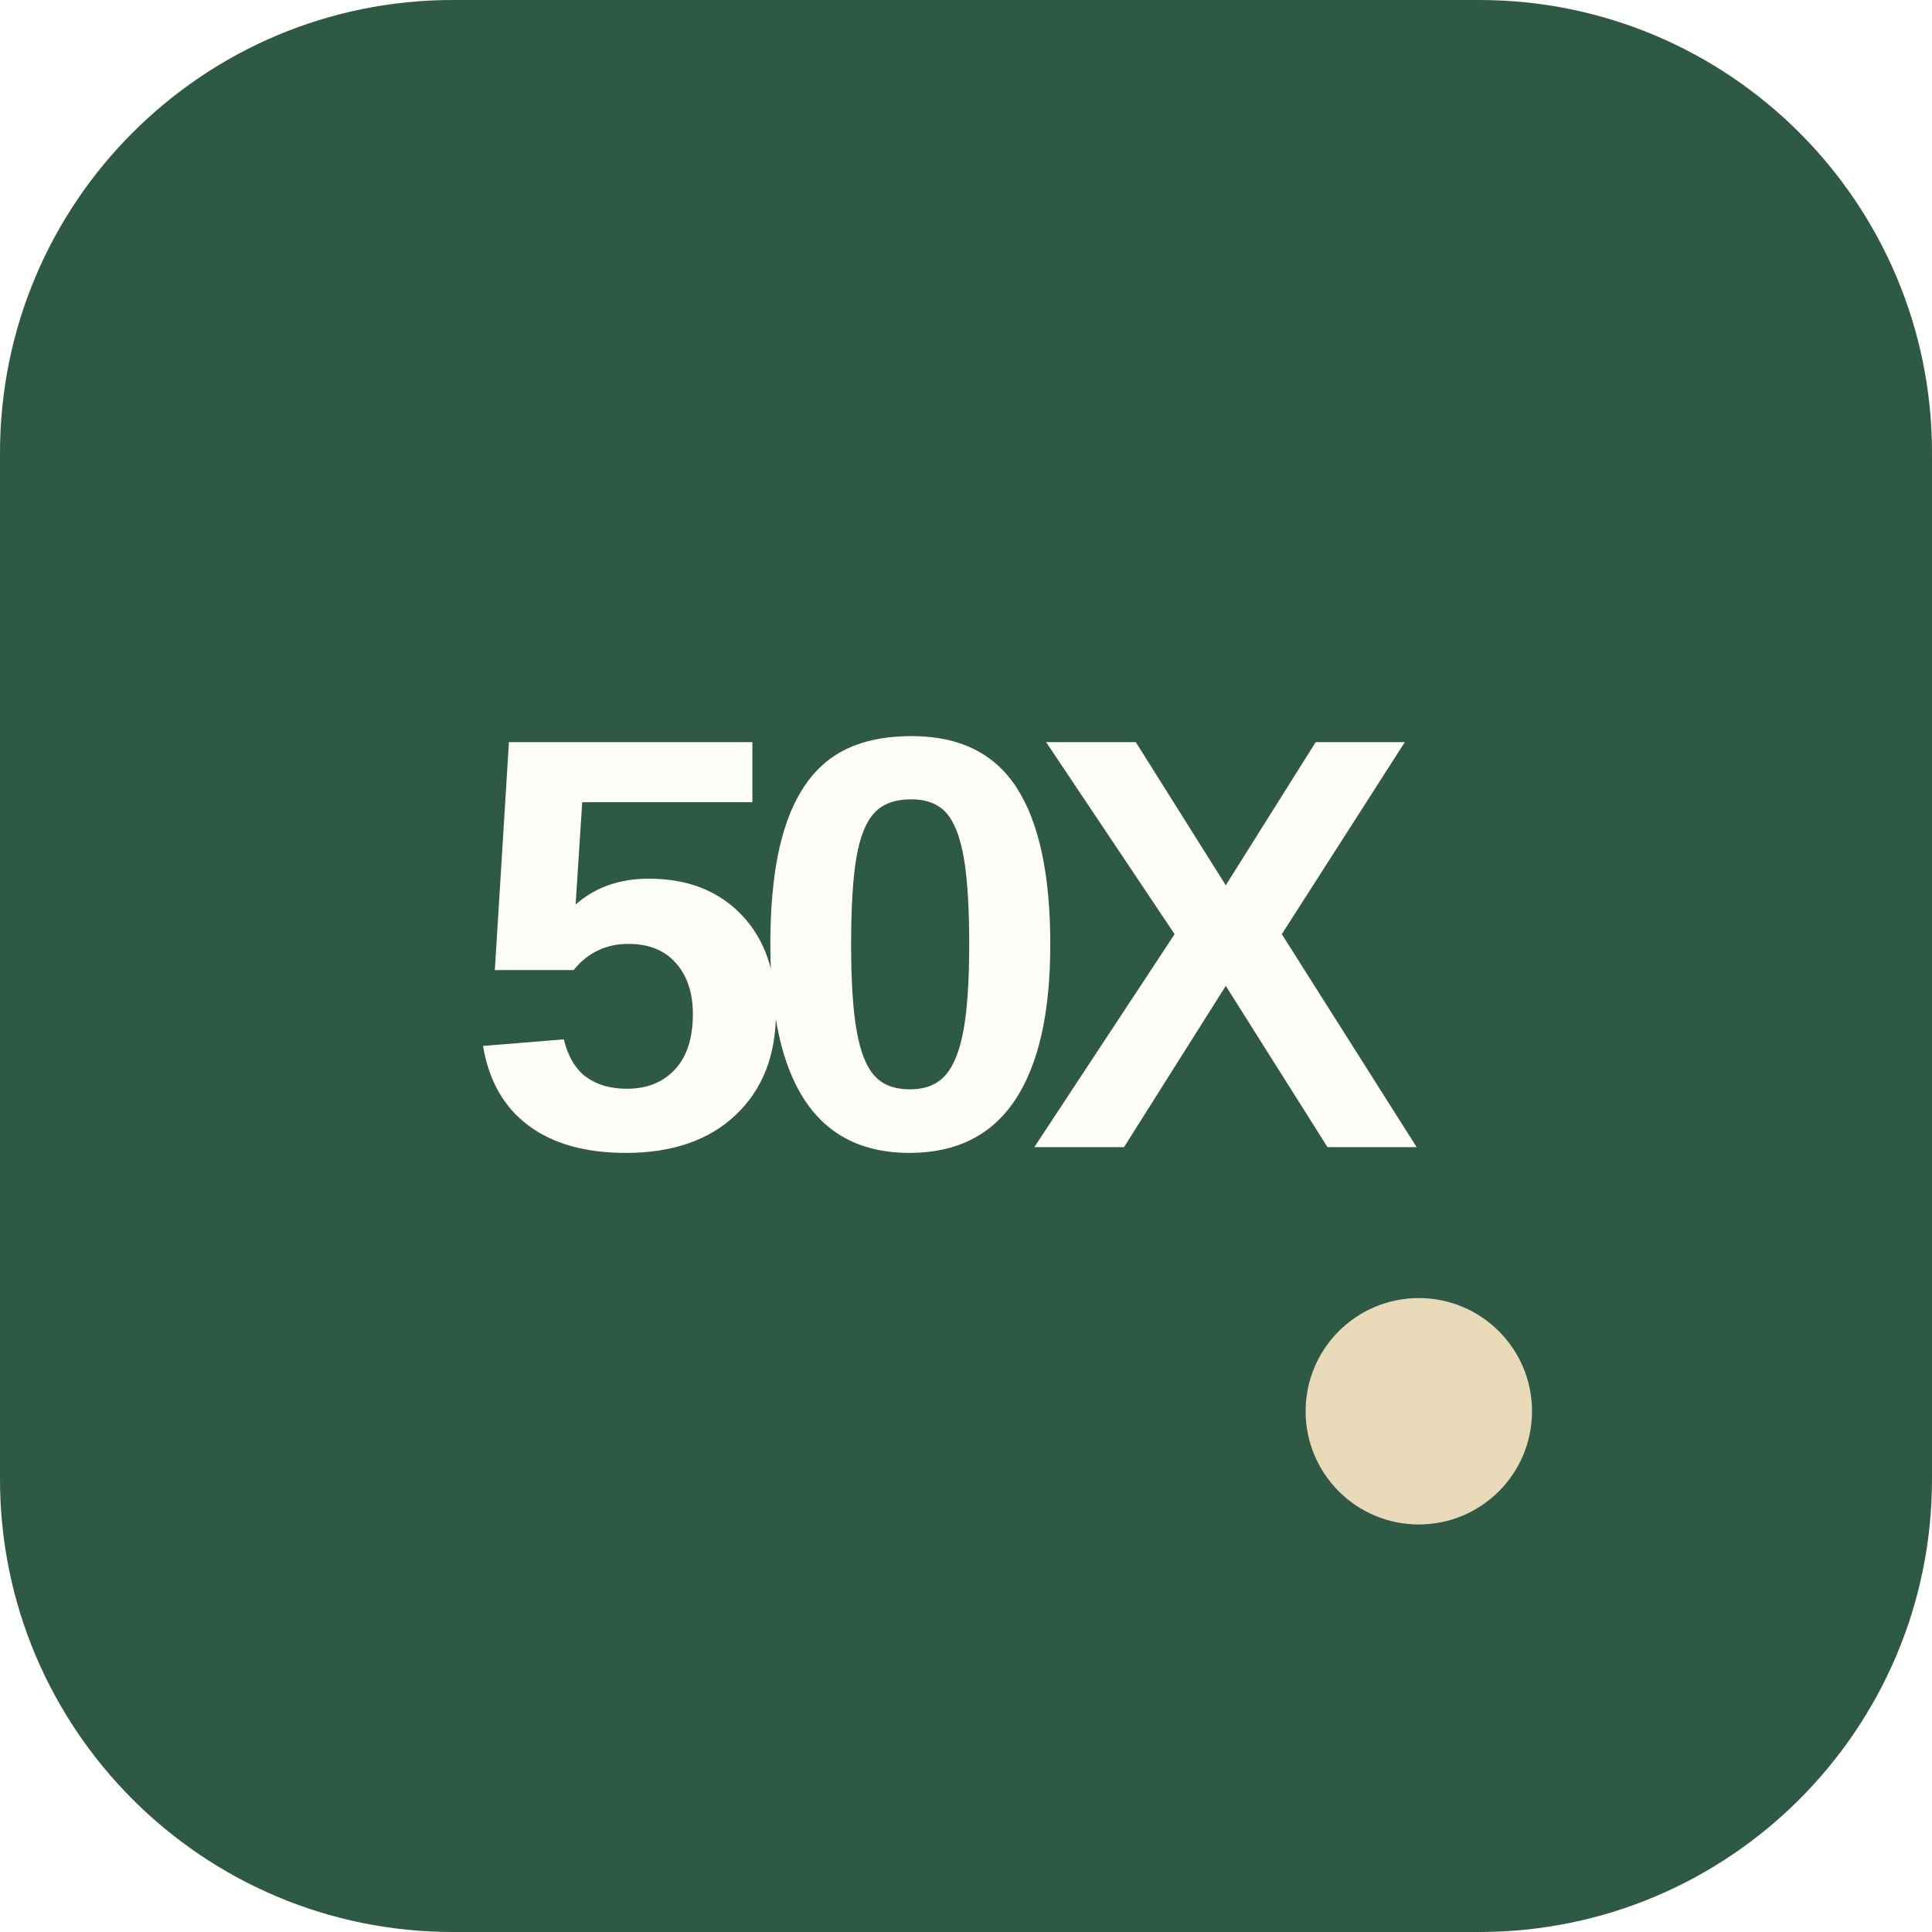
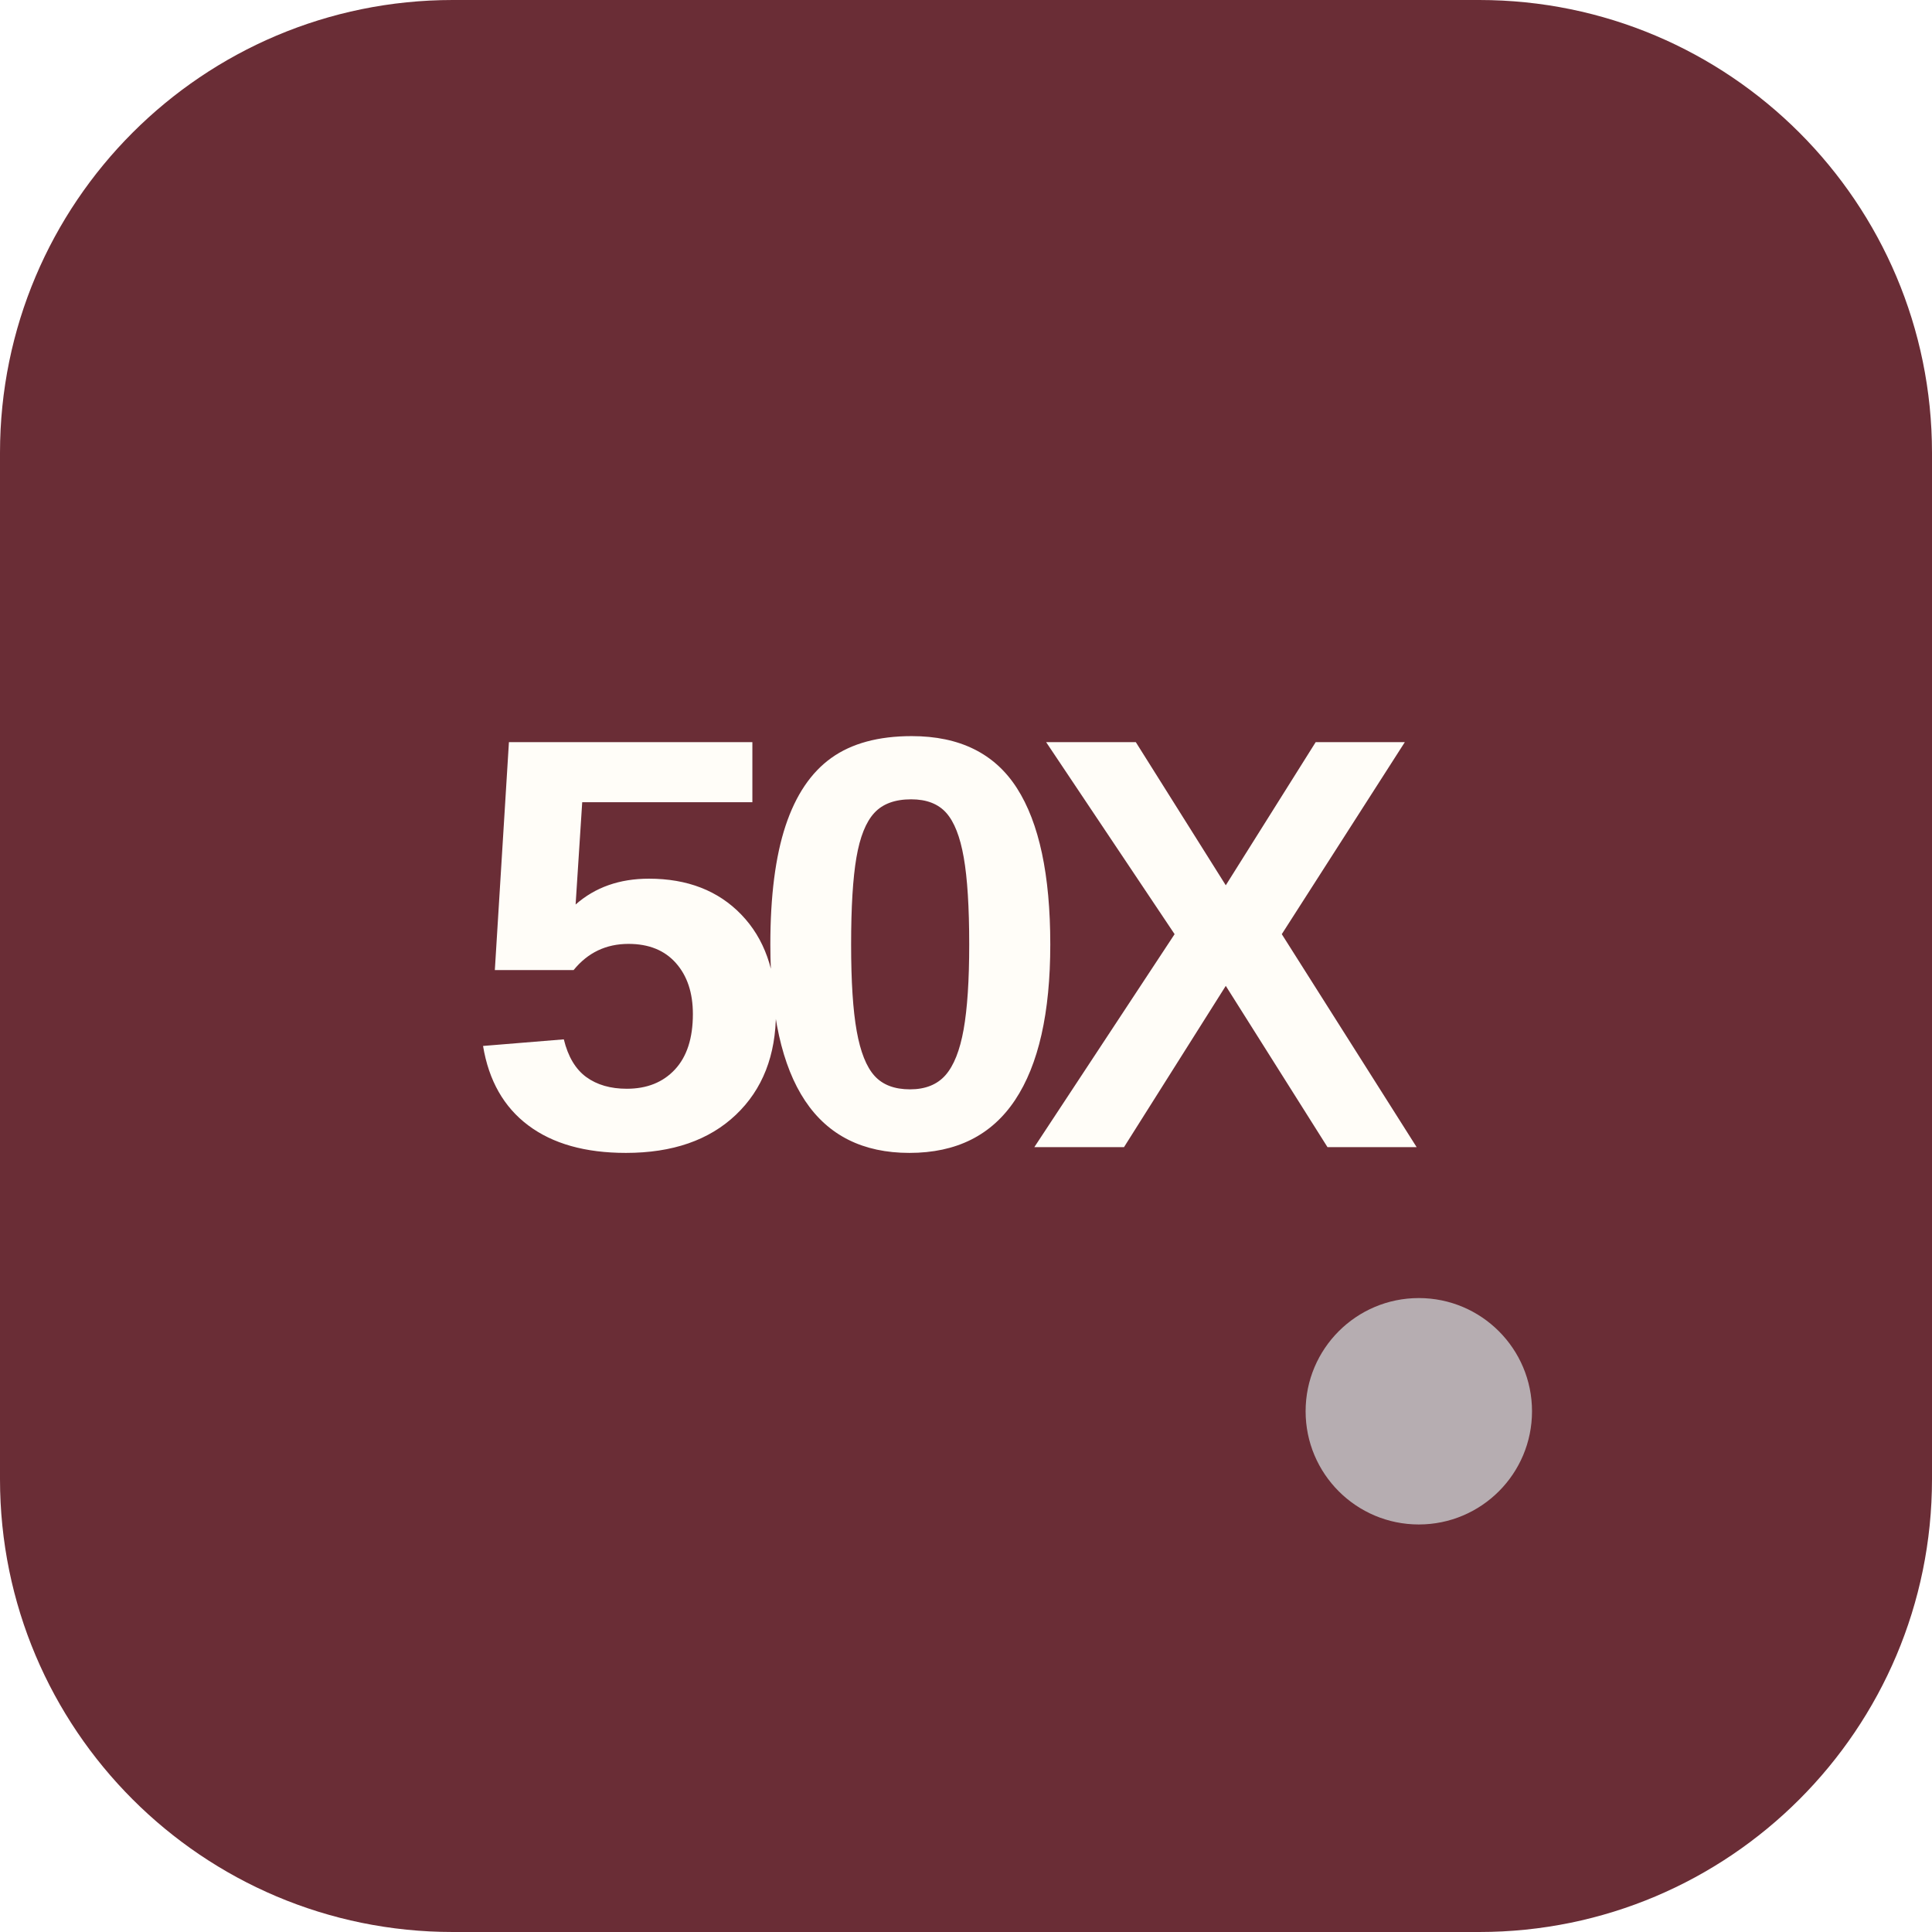
<svg xmlns="http://www.w3.org/2000/svg" viewBox="0 0 512 512">
-   <rect width="512" height="512" rx="120" fill="#2e5945" />
+   <rect width="512" height="512" rx="120" fill="#6a2d36" />
  <text x="250" y="304" text-anchor="middle" fill="#fffdf8" font-family="Arial, sans-serif" font-size="156" font-weight="800" letter-spacing="-12">50X</text>
-   <circle cx="376" cy="374" r="30" fill="#e8d9b8" />
+   <circle cx="376" cy="374" r="30" fill="#b6adb1" />
</svg>
